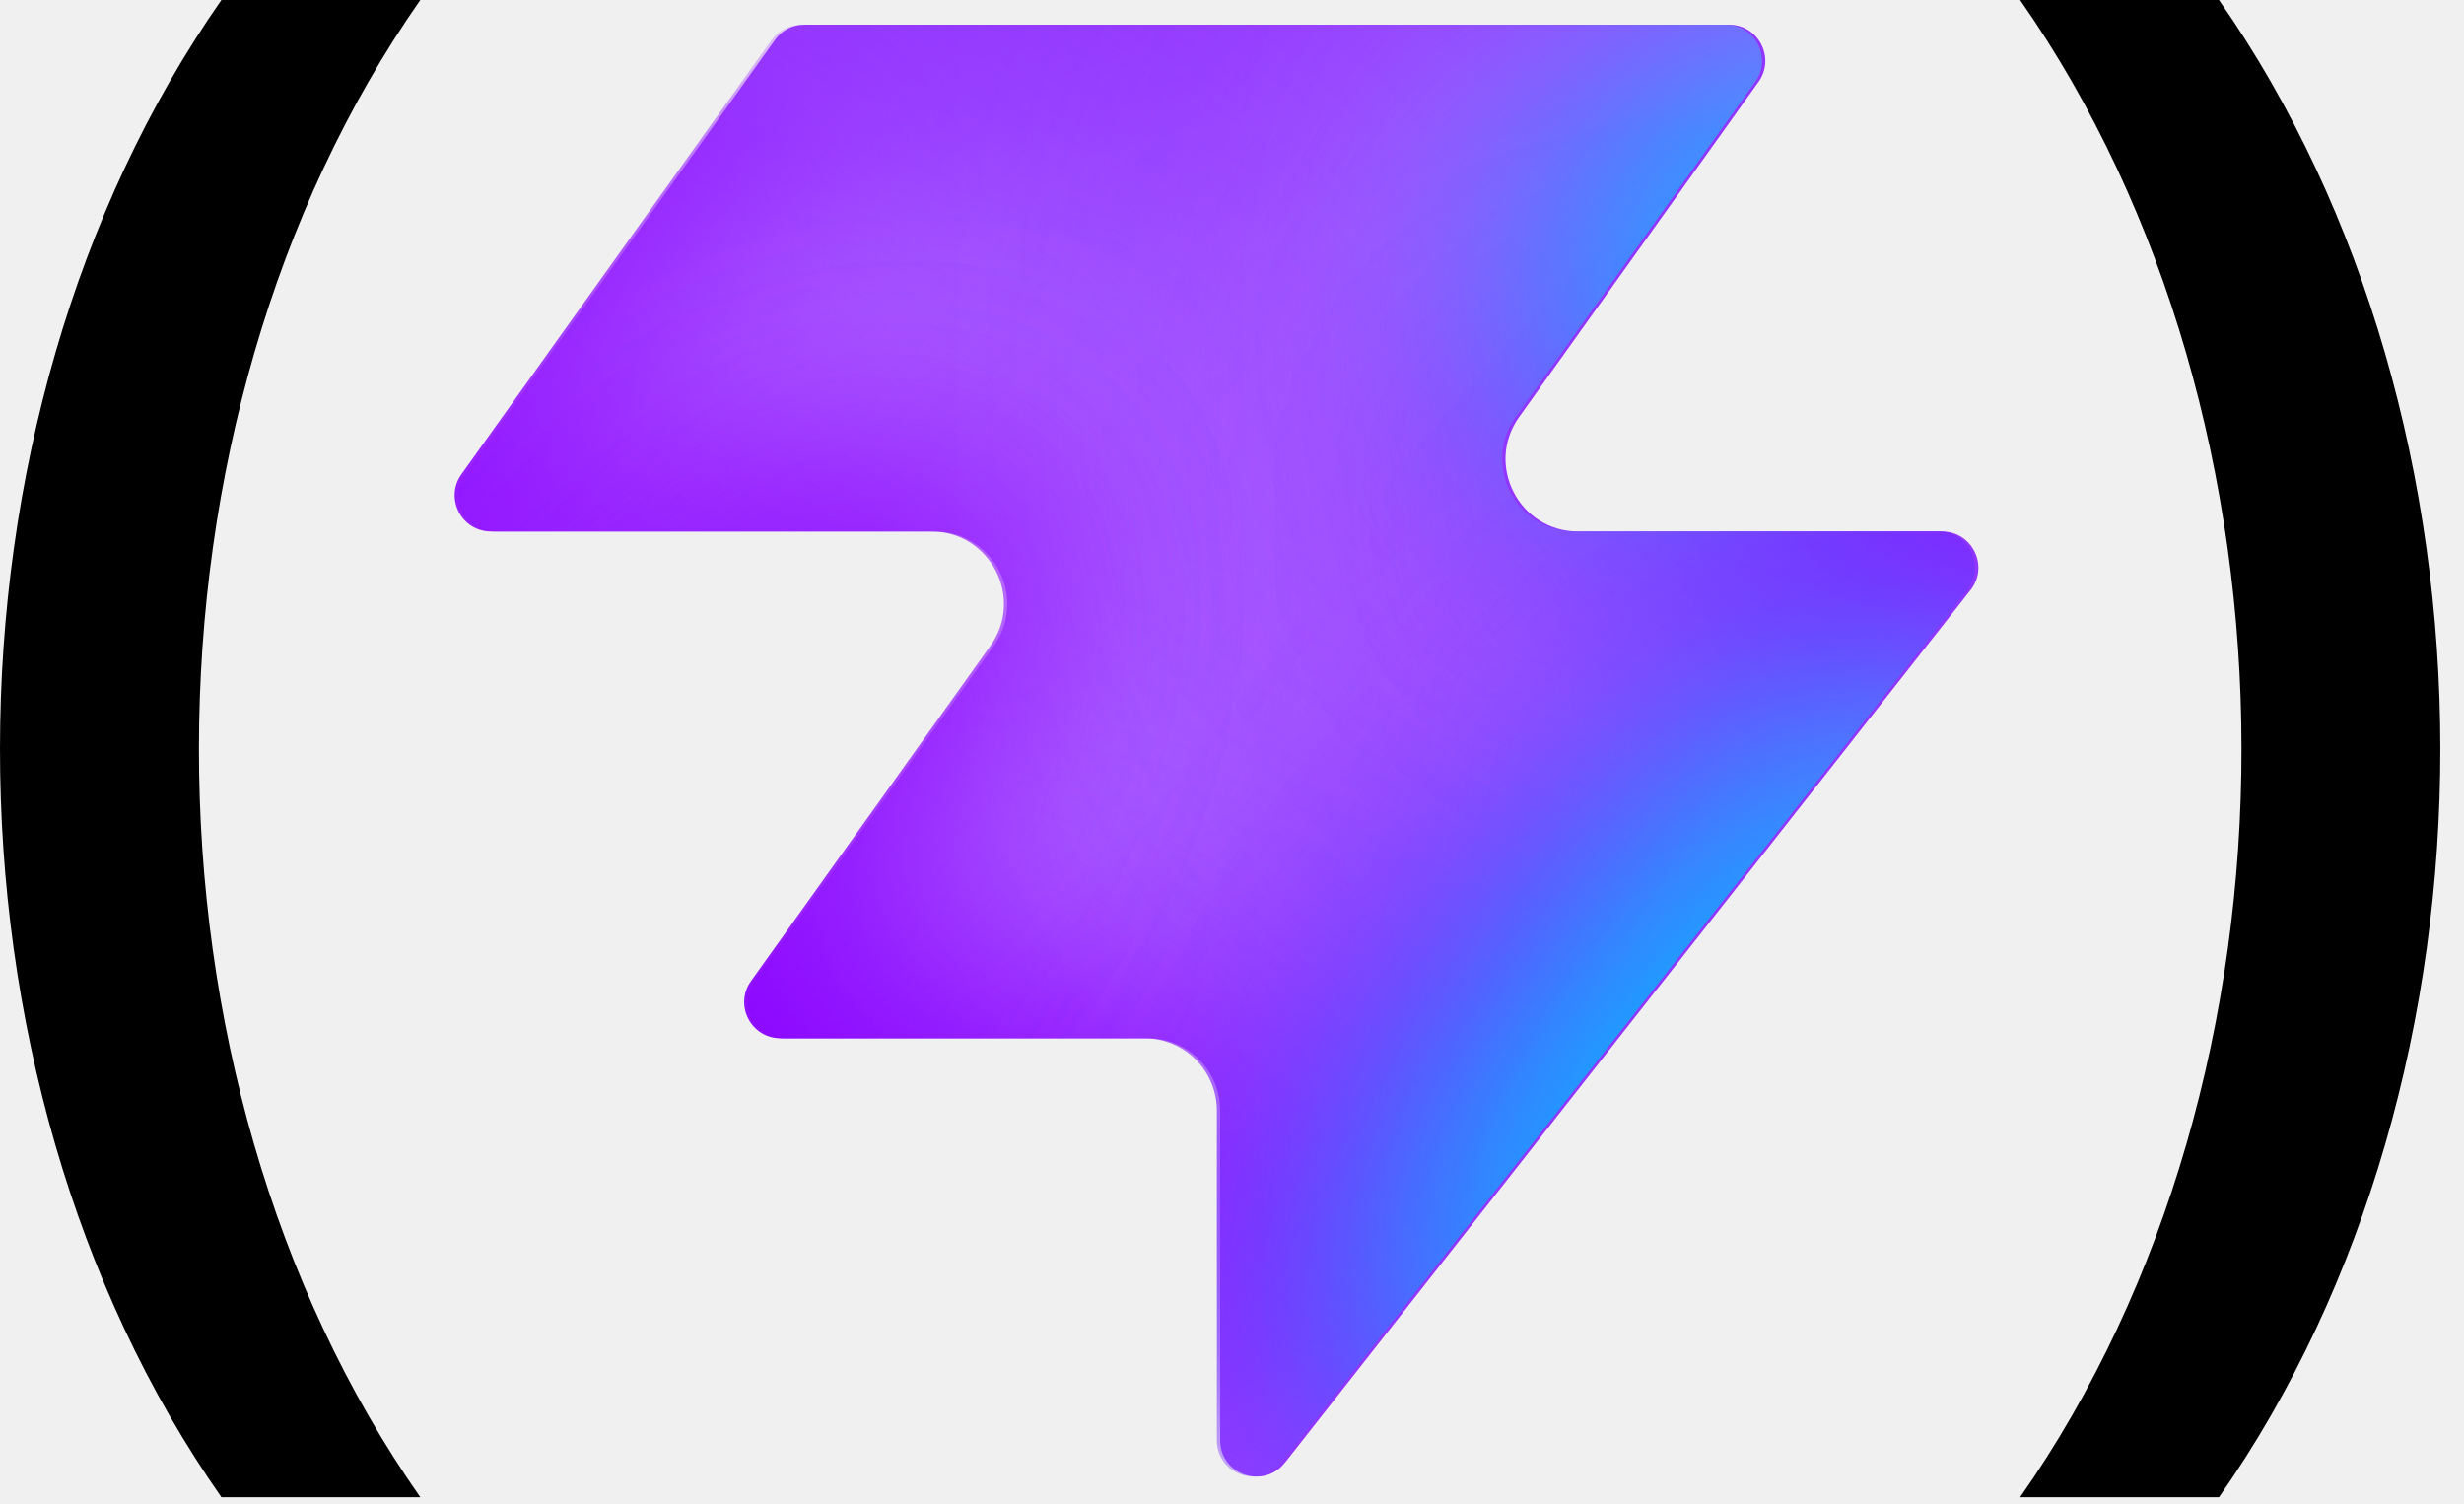
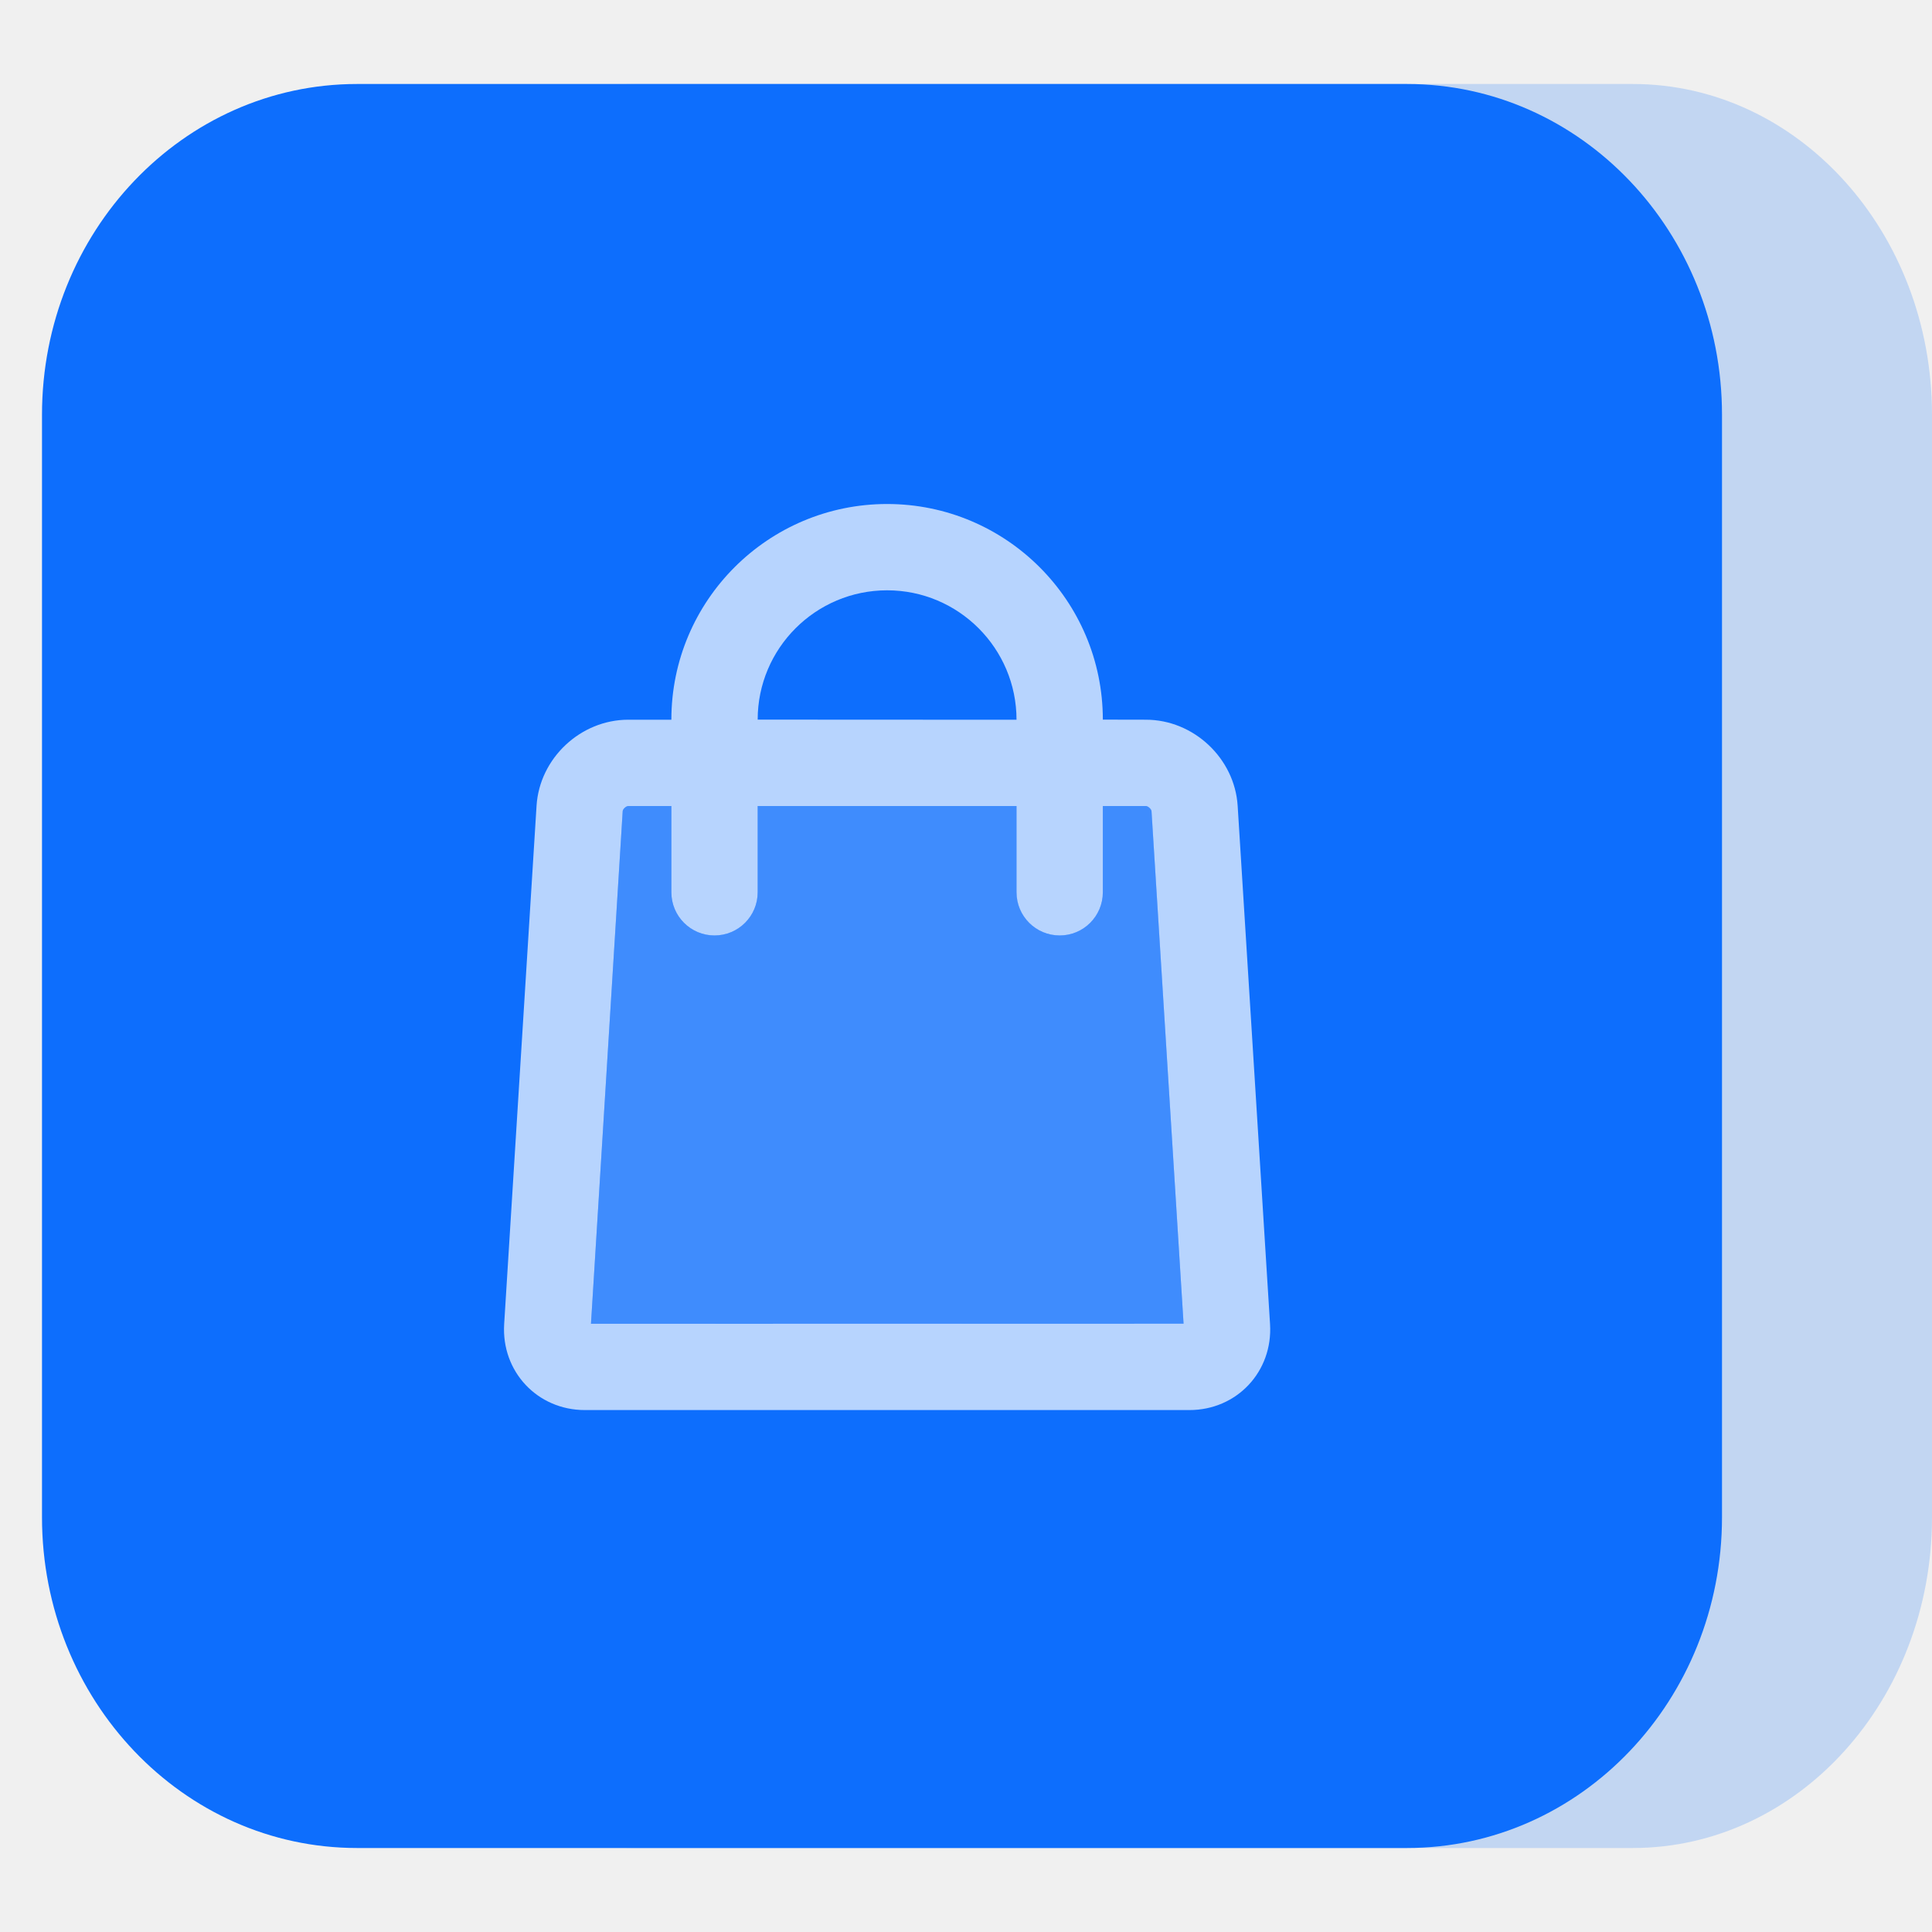
- <svg xmlns="http://www.w3.org/2000/svg" width="77" height="47" fill="none" aria-labelledby="vite-logo-title" viewBox="0 0 77 47">
-   <style>.parenthesis{fill:#000}@media (prefers-color-scheme:dark){.parenthesis{fill:#fff}}</style>
-   <path fill="#9135ff" d="M40.151 45.71c-.663.844-2.02.374-2.02-.699V34.708a2.26 2.26 0 0 0-2.262-2.262H24.493c-.92 0-1.457-1.04-.92-1.788l7.479-10.471c1.07-1.498 0-3.578-1.842-3.578H15.443c-.92 0-1.456-1.04-.92-1.788l9.696-13.576c.213-.297.556-.474.92-.474h28.894c.92 0 1.456 1.04.92 1.788l-7.48 10.472c-1.07 1.497 0 3.578 1.842 3.578h11.376c.944 0 1.474 1.087.89 1.83L40.153 45.712z" />
-   <mask id="a" width="48" height="47" x="14" y="0" maskUnits="userSpaceOnUse" style="mask-type:alpha">
-     <path fill="#000" d="M40.047 45.71c-.663.843-2.02.374-2.02-.699V34.708a2.26 2.26 0 0 0-2.262-2.262H24.389c-.92 0-1.457-1.04-.92-1.788l7.479-10.472c1.07-1.497 0-3.578-1.842-3.578H15.34c-.92 0-1.456-1.04-.92-1.788l9.696-13.575c.213-.297.556-.474.92-.474H53.93c.92 0 1.456 1.04.92 1.788L47.37 13.03c-1.07 1.498 0 3.578 1.842 3.578h11.376c.944 0 1.474 1.088.89 1.831L40.049 45.712z" />
-   </mask>
-   <g mask="url(#a)">
-     <g filter="url(#b)">
-       <ellipse cx="5.508" cy="14.704" fill="#eee6ff" rx="5.508" ry="14.704" transform="rotate(269.814 20.96 11.29)scale(-1 1)" />
-     </g>
-     <g filter="url(#c)">
-       <ellipse cx="10.399" cy="29.851" fill="#eee6ff" rx="10.399" ry="29.851" transform="rotate(89.814 -16.902 -8.275)scale(1 -1)" />
-     </g>
-     <g filter="url(#d)">
-       <ellipse cx="5.508" cy="30.487" fill="#8900ff" rx="5.508" ry="30.487" transform="rotate(89.814 -19.197 -7.127)scale(1 -1)" />
-     </g>
-     <g filter="url(#e)">
-       <ellipse cx="5.508" cy="30.599" fill="#8900ff" rx="5.508" ry="30.599" transform="rotate(89.814 -25.928 4.177)scale(1 -1)" />
-     </g>
-     <g filter="url(#f)">
-       <ellipse cx="5.508" cy="30.599" fill="#8900ff" rx="5.508" ry="30.599" transform="rotate(89.814 -25.738 5.52)scale(1 -1)" />
-     </g>
-     <g filter="url(#g)">
-       <ellipse cx="14.072" cy="22.078" fill="#eee6ff" rx="14.072" ry="22.078" transform="rotate(93.35 31.245 55.578)scale(-1 1)" />
-     </g>
-     <g filter="url(#h)">
-       <ellipse cx="3.47" cy="21.501" fill="#8900ff" rx="3.47" ry="21.501" transform="rotate(89.009 35.419 55.202)scale(-1 1)" />
-     </g>
-     <g filter="url(#i)">
-       <ellipse cx="3.47" cy="21.501" fill="#8900ff" rx="3.47" ry="21.501" transform="rotate(89.009 35.419 55.202)scale(-1 1)" />
-     </g>
-     <g filter="url(#j)">
-       <ellipse cx="14.592" cy="9.743" fill="#8900ff" rx="4.407" ry="29.108" transform="rotate(39.51 14.592 9.743)" />
-     </g>
-     <g filter="url(#k)">
-       <ellipse cx="61.728" cy="-5.321" fill="#8900ff" rx="4.407" ry="29.108" transform="rotate(37.892 61.728 -5.32)" />
-     </g>
-     <g filter="url(#l)">
-       <ellipse cx="55.618" cy="7.104" fill="#00c2ff" rx="5.971" ry="9.665" transform="rotate(37.892 55.618 7.104)" />
-     </g>
-     <g filter="url(#m)">
-       <ellipse cx="12.326" cy="39.103" fill="#8900ff" rx="4.407" ry="29.108" transform="rotate(37.892 12.326 39.103)" />
-     </g>
-     <g filter="url(#n)">
-       <ellipse cx="12.326" cy="39.103" fill="#8900ff" rx="4.407" ry="29.108" transform="rotate(37.892 12.326 39.103)" />
-     </g>
-     <g filter="url(#o)">
-       <ellipse cx="49.857" cy="30.678" fill="#8900ff" rx="4.407" ry="29.108" transform="rotate(37.892 49.857 30.678)" />
-     </g>
-     <g filter="url(#p)">
-       <ellipse cx="52.623" cy="33.171" fill="#00c2ff" rx="5.971" ry="15.297" transform="rotate(37.892 52.623 33.17)" />
-     </g>
+ <svg xmlns="http://www.w3.org/2000/svg" width="46" height="46" viewBox="0 0 46 46" fill="none">
+   <path fill-rule="evenodd" clip-rule="evenodd" d="M15.125 2H38.875C42.81 2 46 5.526 46 9.875V36.125C46 40.474 42.81 44 38.875 44H15.125C11.19 44 8 40.474 8 36.125L8 9.875C8 5.526 11.19 2 15.125 2Z" fill="#0D6EFD" fill-opacity="0.2" />
+   <path fill-rule="evenodd" clip-rule="evenodd" d="M8.5 2H33.5C37.642 2 41 5.526 41 9.875V36.125C41 40.474 37.642 44 33.5 44H8.5C4.358 44 1 40.474 1 36.125L1 9.875C1 5.526 4.358 2 8.5 2Z" fill="#0D6EFD" />
+   <g opacity="0.7">
+     <path opacity="0.3" fill-rule="evenodd" clip-rule="evenodd" d="M15.985 19.191H14.96C14.907 19.191 14.829 19.264 14.826 19.313L14.071 31.518L28.18 31.515L27.418 19.313C27.415 19.266 27.334 19.191 27.283 19.191H26.258V21.245C26.258 21.813 25.798 22.273 25.231 22.273C24.663 22.273 24.204 21.813 24.204 21.245V19.191H18.04V21.245C18.04 21.813 17.58 22.273 17.013 22.273C16.445 22.273 15.985 21.813 15.985 21.245V19.191Z" fill="white" />
+     <path fill-rule="evenodd" clip-rule="evenodd" d="M21.122 12C23.957 12 26.258 14.301 26.258 17.134L27.283 17.136C28.419 17.136 29.397 18.055 29.468 19.185L30.239 31.525C30.31 32.656 29.45 33.573 28.318 33.573H13.926C12.794 33.573 11.934 32.654 12.004 31.525L12.775 19.185C12.846 18.054 13.822 17.136 14.96 17.136H15.985C15.985 14.3 18.288 12 21.122 12ZM24.203 17.137C24.203 15.436 22.822 14.055 21.122 14.055C19.422 14.055 18.04 15.435 18.04 17.134L24.203 17.137ZM15.985 19.191H14.96C14.907 19.191 14.829 19.264 14.826 19.313L14.071 31.518L28.18 31.516L27.417 19.313C27.414 19.266 27.334 19.191 27.283 19.191H26.258V21.245C26.258 21.813 25.798 22.273 25.231 22.273C24.663 22.273 24.203 21.813 24.203 21.245V19.191H18.04V21.245C18.04 21.813 17.58 22.273 17.012 22.273C16.445 22.273 15.985 21.813 15.985 21.245V19.191Z" fill="white" />
  </g>
-   <path d="M6.919 0c-9.198 13.166-9.252 33.575 0 46.789h6.215c-9.25-13.214-9.196-33.623 0-46.789zm62.424 0h-6.215c9.198 13.166 9.252 33.575 0 46.789h6.215c9.25-13.214 9.196-33.623 0-46.789" class="parenthesis" />
-   <defs>
-     <filter id="b" width="60.045" height="41.654" x="-5.564" y="16.92" color-interpolation-filters="sRGB" filterUnits="userSpaceOnUse">
-       <feFlood flood-opacity="0" result="BackgroundImageFix" />
-       <feBlend in="SourceGraphic" in2="BackgroundImageFix" result="shape" />
-       <feGaussianBlur result="effect1_foregroundBlur_2002_17286" stdDeviation="7.659" />
-     </filter>
-     <filter id="c" width="90.34" height="51.437" x="-40.407" y="-6.762" color-interpolation-filters="sRGB" filterUnits="userSpaceOnUse">
-       <feFlood flood-opacity="0" result="BackgroundImageFix" />
-       <feBlend in="SourceGraphic" in2="BackgroundImageFix" result="shape" />
-       <feGaussianBlur result="effect1_foregroundBlur_2002_17286" stdDeviation="7.659" />
-     </filter>
-     <filter id="d" width="79.355" height="29.4" x="-35.435" y="2.801" color-interpolation-filters="sRGB" filterUnits="userSpaceOnUse">
-       <feFlood flood-opacity="0" result="BackgroundImageFix" />
-       <feBlend in="SourceGraphic" in2="BackgroundImageFix" result="shape" />
-       <feGaussianBlur result="effect1_foregroundBlur_2002_17286" stdDeviation="4.596" />
-     </filter>
-     <filter id="e" width="79.579" height="29.4" x="-30.84" y="20.8" color-interpolation-filters="sRGB" filterUnits="userSpaceOnUse">
-       <feFlood flood-opacity="0" result="BackgroundImageFix" />
-       <feBlend in="SourceGraphic" in2="BackgroundImageFix" result="shape" />
-       <feGaussianBlur result="effect1_foregroundBlur_2002_17286" stdDeviation="4.596" />
-     </filter>
-     <filter id="f" width="79.579" height="29.4" x="-29.307" y="21.949" color-interpolation-filters="sRGB" filterUnits="userSpaceOnUse">
-       <feFlood flood-opacity="0" result="BackgroundImageFix" />
-       <feBlend in="SourceGraphic" in2="BackgroundImageFix" result="shape" />
-       <feGaussianBlur result="effect1_foregroundBlur_2002_17286" stdDeviation="4.596" />
-     </filter>
-     <filter id="g" width="74.749" height="58.852" x="29.961" y="-17.13" color-interpolation-filters="sRGB" filterUnits="userSpaceOnUse">
-       <feFlood flood-opacity="0" result="BackgroundImageFix" />
-       <feBlend in="SourceGraphic" in2="BackgroundImageFix" result="shape" />
-       <feGaussianBlur result="effect1_foregroundBlur_2002_17286" stdDeviation="7.659" />
-     </filter>
-     <filter id="h" width="61.377" height="25.362" x="37.754" y="3.055" color-interpolation-filters="sRGB" filterUnits="userSpaceOnUse">
-       <feFlood flood-opacity="0" result="BackgroundImageFix" />
-       <feBlend in="SourceGraphic" in2="BackgroundImageFix" result="shape" />
-       <feGaussianBlur result="effect1_foregroundBlur_2002_17286" stdDeviation="4.596" />
-     </filter>
-     <filter id="i" width="61.377" height="25.362" x="37.754" y="3.055" color-interpolation-filters="sRGB" filterUnits="userSpaceOnUse">
-       <feFlood flood-opacity="0" result="BackgroundImageFix" />
-       <feBlend in="SourceGraphic" in2="BackgroundImageFix" result="shape" />
-       <feGaussianBlur result="effect1_foregroundBlur_2002_17286" stdDeviation="4.596" />
-     </filter>
-     <filter id="j" width="56.045" height="63.649" x="-13.43" y="-22.082" color-interpolation-filters="sRGB" filterUnits="userSpaceOnUse">
-       <feFlood flood-opacity="0" result="BackgroundImageFix" />
-       <feBlend in="SourceGraphic" in2="BackgroundImageFix" result="shape" />
-       <feGaussianBlur result="effect1_foregroundBlur_2002_17286" stdDeviation="4.596" />
-     </filter>
-     <filter id="k" width="54.814" height="64.646" x="34.321" y="-37.644" color-interpolation-filters="sRGB" filterUnits="userSpaceOnUse">
-       <feFlood flood-opacity="0" result="BackgroundImageFix" />
-       <feBlend in="SourceGraphic" in2="BackgroundImageFix" result="shape" />
-       <feGaussianBlur result="effect1_foregroundBlur_2002_17286" stdDeviation="4.596" />
-     </filter>
-     <filter id="l" width="33.541" height="35.313" x="38.847" y="-10.552" color-interpolation-filters="sRGB" filterUnits="userSpaceOnUse">
-       <feFlood flood-opacity="0" result="BackgroundImageFix" />
-       <feBlend in="SourceGraphic" in2="BackgroundImageFix" result="shape" />
-       <feGaussianBlur result="effect1_foregroundBlur_2002_17286" stdDeviation="4.596" />
-     </filter>
-     <filter id="m" width="54.814" height="64.646" x="-15.081" y="6.78" color-interpolation-filters="sRGB" filterUnits="userSpaceOnUse">
-       <feFlood flood-opacity="0" result="BackgroundImageFix" />
-       <feBlend in="SourceGraphic" in2="BackgroundImageFix" result="shape" />
-       <feGaussianBlur result="effect1_foregroundBlur_2002_17286" stdDeviation="4.596" />
-     </filter>
-     <filter id="n" width="54.814" height="64.646" x="-15.081" y="6.78" color-interpolation-filters="sRGB" filterUnits="userSpaceOnUse">
-       <feFlood flood-opacity="0" result="BackgroundImageFix" />
-       <feBlend in="SourceGraphic" in2="BackgroundImageFix" result="shape" />
-       <feGaussianBlur result="effect1_foregroundBlur_2002_17286" stdDeviation="4.596" />
-     </filter>
-     <filter id="o" width="54.814" height="64.646" x="22.45" y="-1.645" color-interpolation-filters="sRGB" filterUnits="userSpaceOnUse">
-       <feFlood flood-opacity="0" result="BackgroundImageFix" />
-       <feBlend in="SourceGraphic" in2="BackgroundImageFix" result="shape" />
-       <feGaussianBlur result="effect1_foregroundBlur_2002_17286" stdDeviation="4.596" />
-     </filter>
-     <filter id="p" width="39.409" height="43.623" x="32.919" y="11.36" color-interpolation-filters="sRGB" filterUnits="userSpaceOnUse">
-       <feFlood flood-opacity="0" result="BackgroundImageFix" />
-       <feBlend in="SourceGraphic" in2="BackgroundImageFix" result="shape" />
-       <feGaussianBlur result="effect1_foregroundBlur_2002_17286" stdDeviation="4.596" />
-     </filter>
-   </defs>
</svg>
